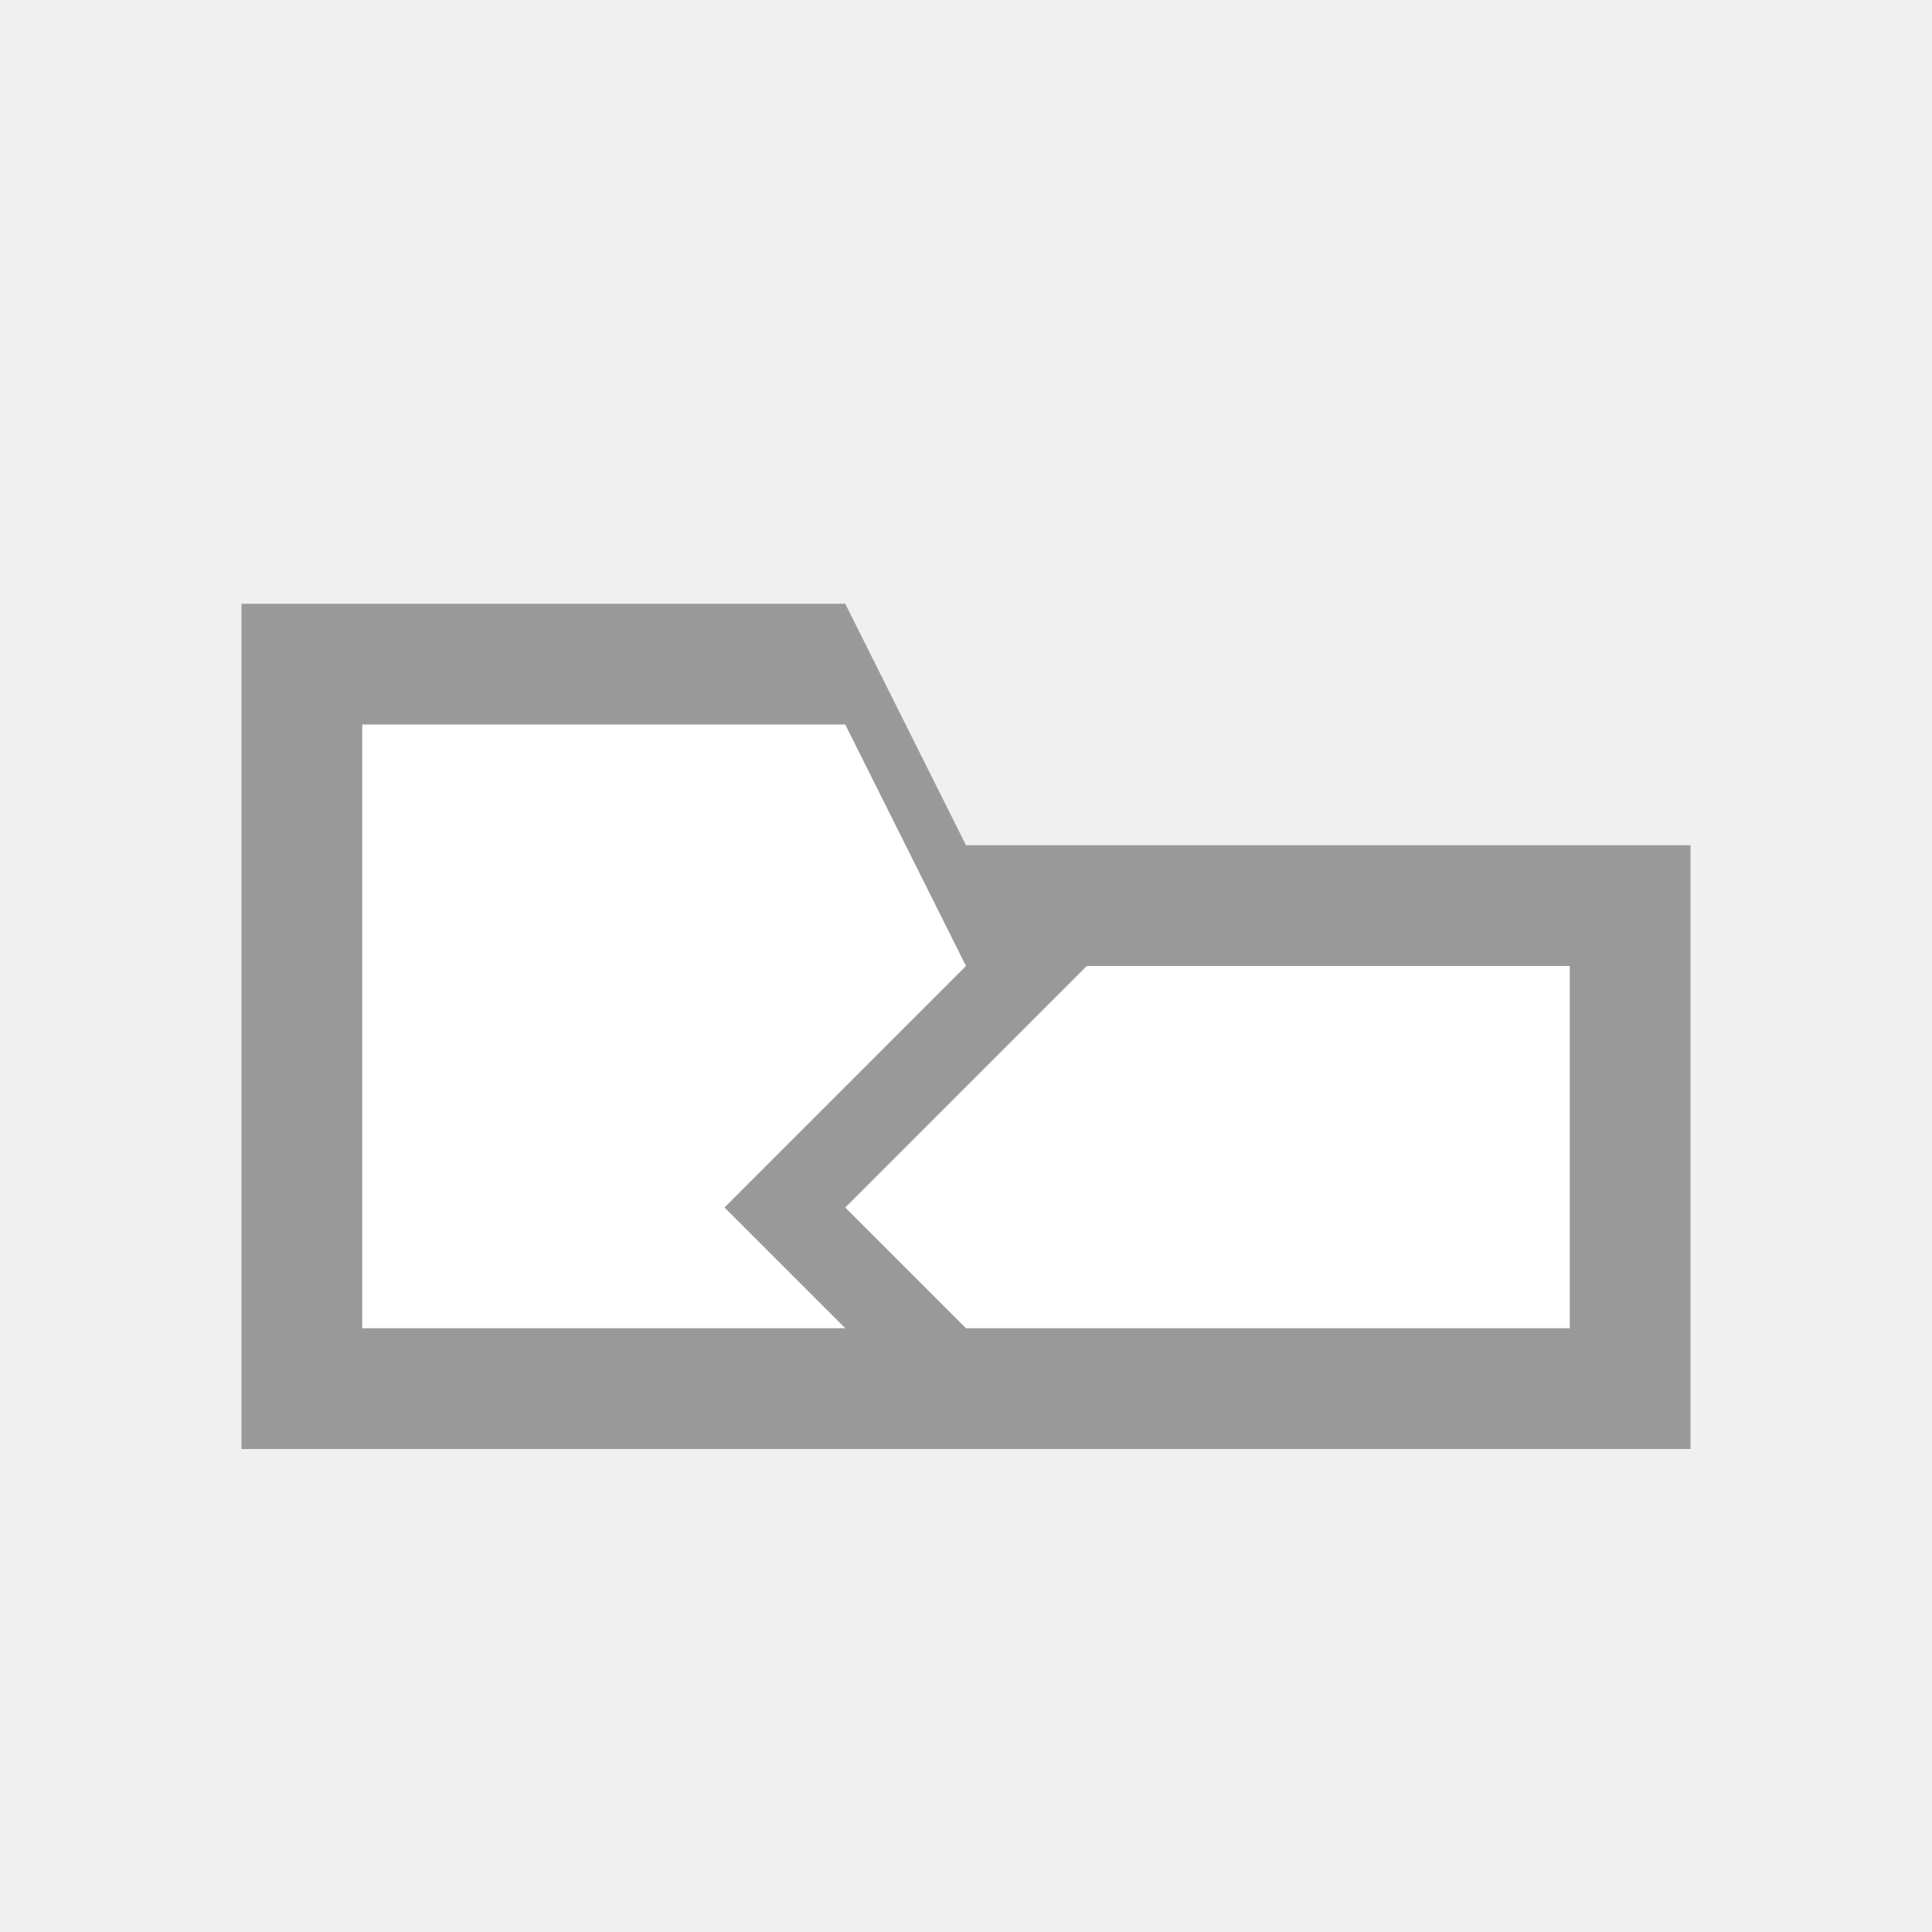
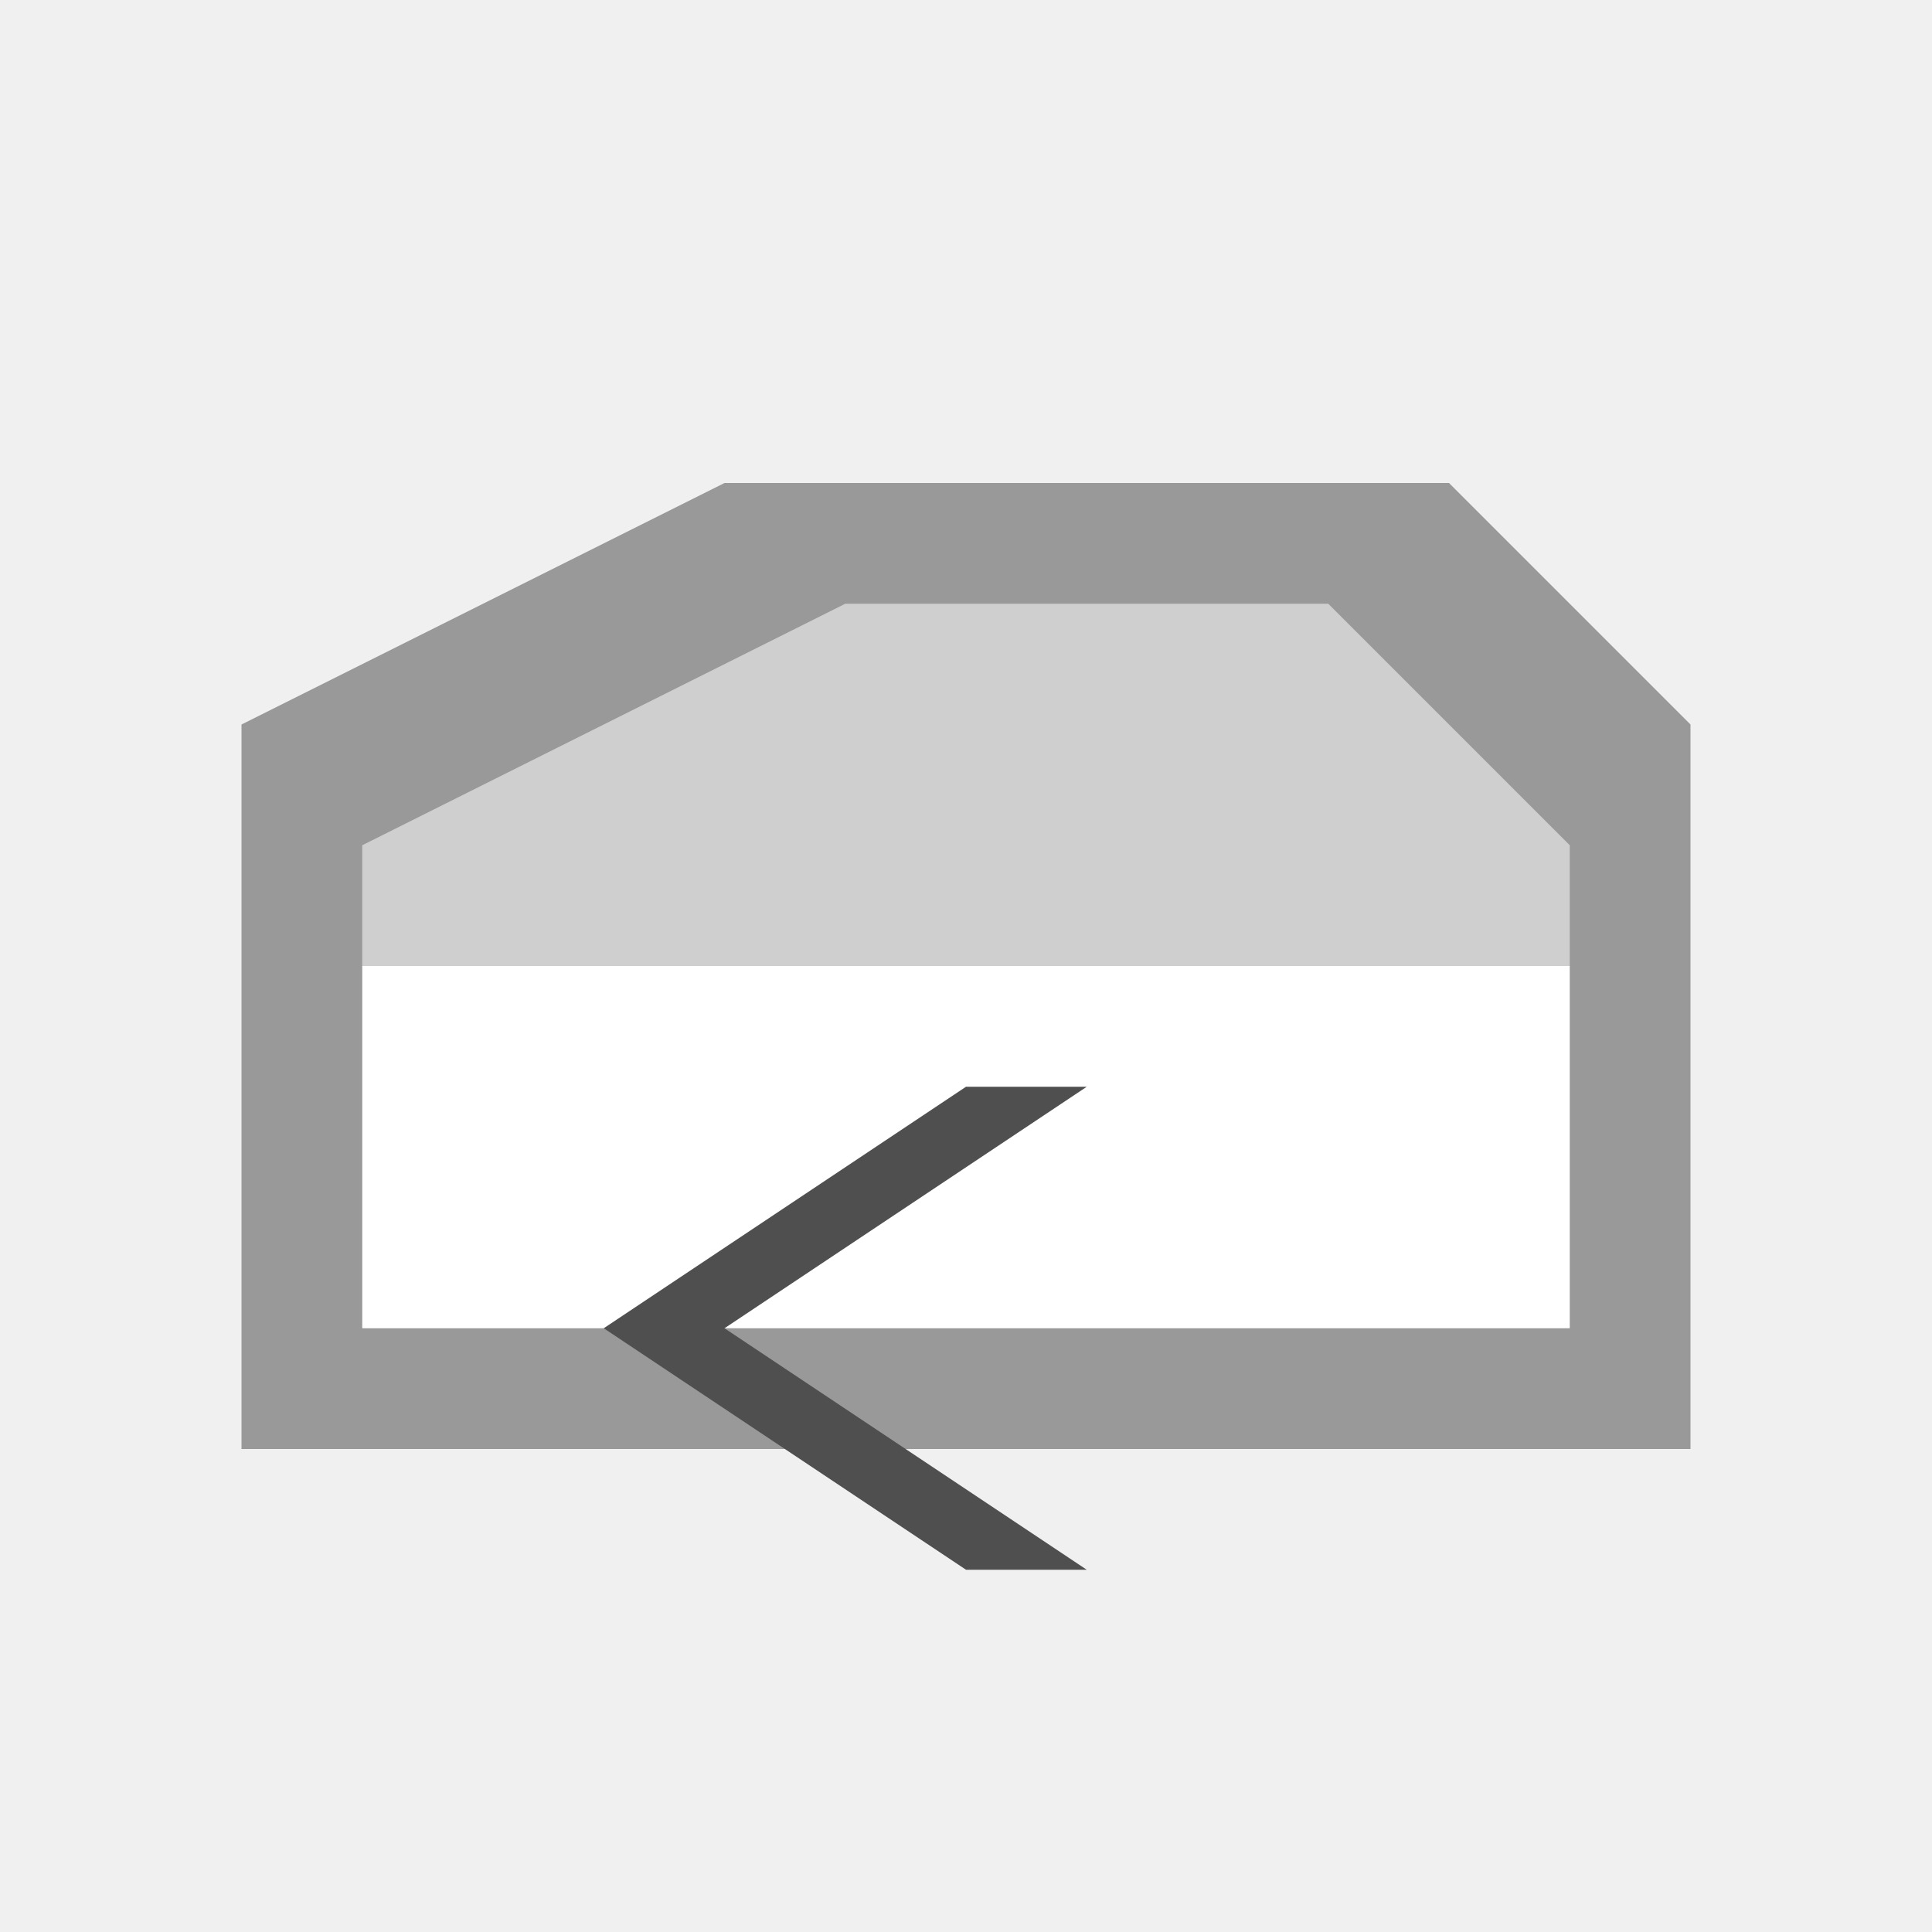
<svg xmlns="http://www.w3.org/2000/svg" version="1.1" id="Icon" x="0px" y="0px" width="16px" height="16px" viewBox="0 0 16 16" enable-background="new 0 0 16 16" xml:space="preserve">
  <g>
-     <polygon fill="#999999" points="2,5 7,5 8,7 14,7 14,12 2,12" />
-     <polygon fill="#FFFFFF" points="3,6 7,6 8,8 13,8 13,11 3,11" />
-     <polygon fill="#999999" points="9,8 7,10 9,12 8,12 6,10 8,8" />
+     <polygon fill="#999999" points="2,6 6,4 12,4 14,6 14,12 2,12" />
+     <polygon fill="#CFCFCF" points="3,7 7,5 11,5 13,7 13,8 3,8" />
+     <polygon fill="#FFFFFF" points="3,8 13,8 13,11 3,11" />
+     <polygon fill="#4F4F4F" points="9,9 6,11 9,13 8,13 5,11 8,9" />
  </g>
</svg>
